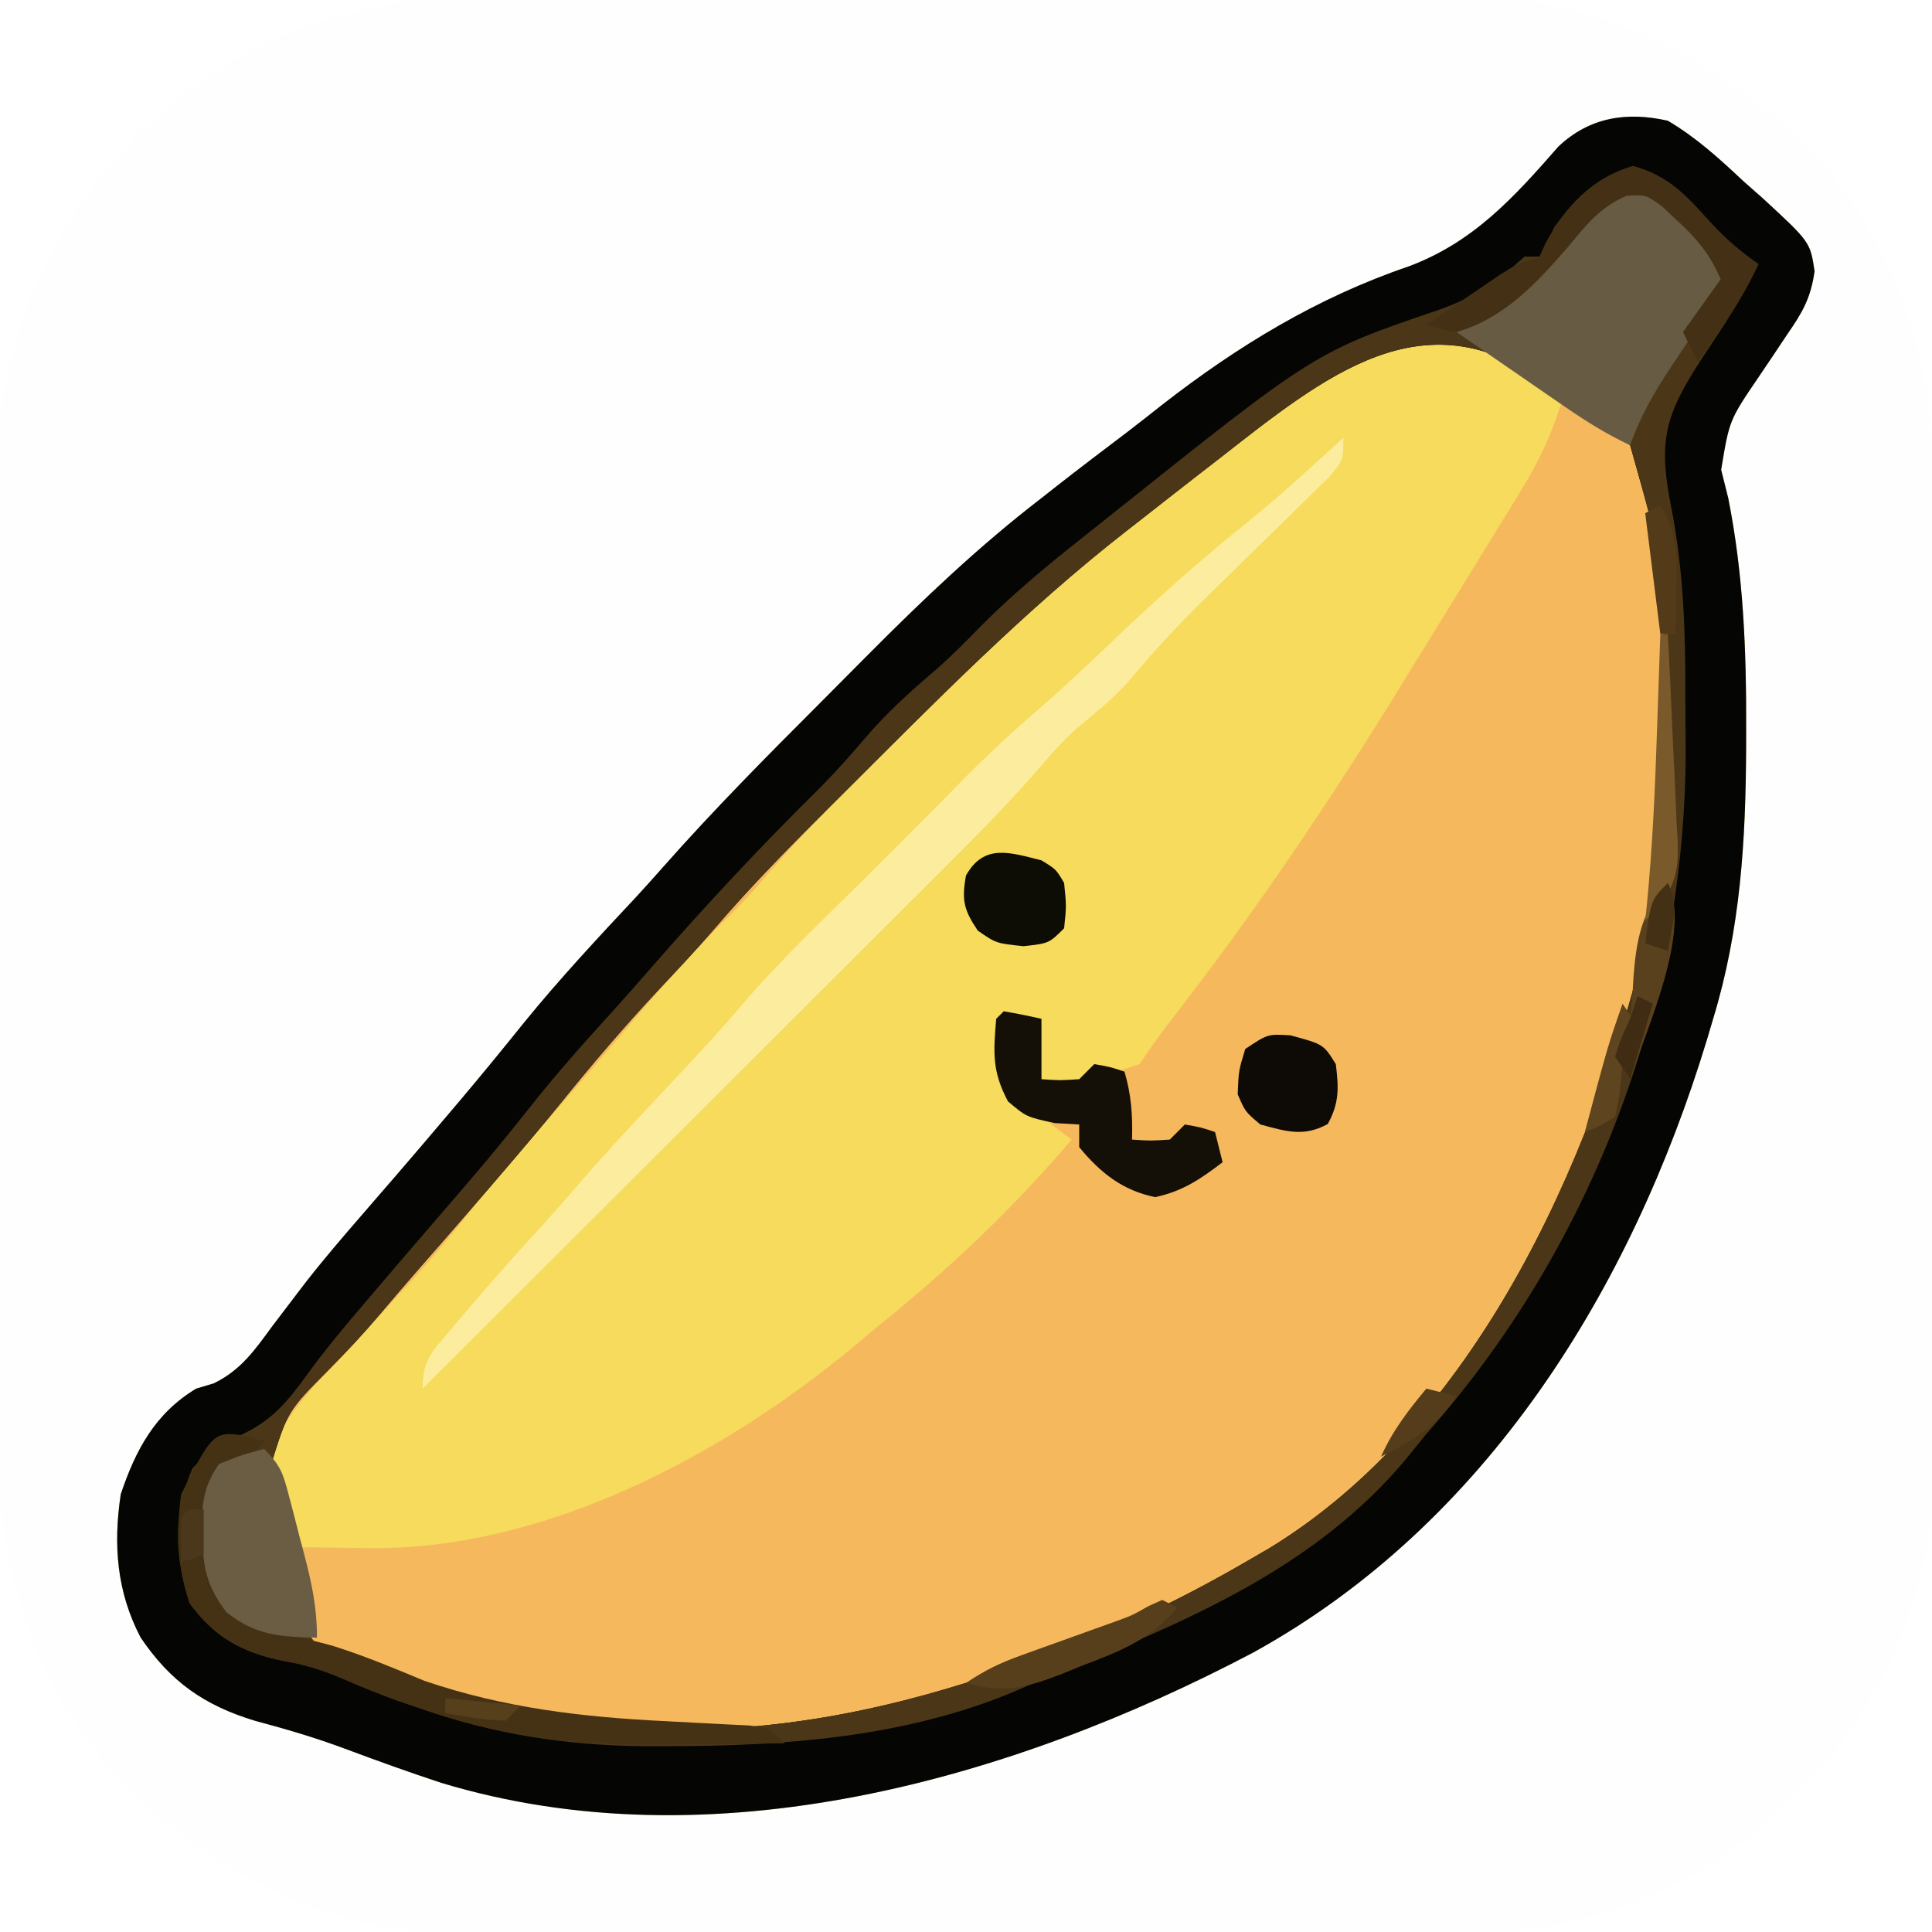
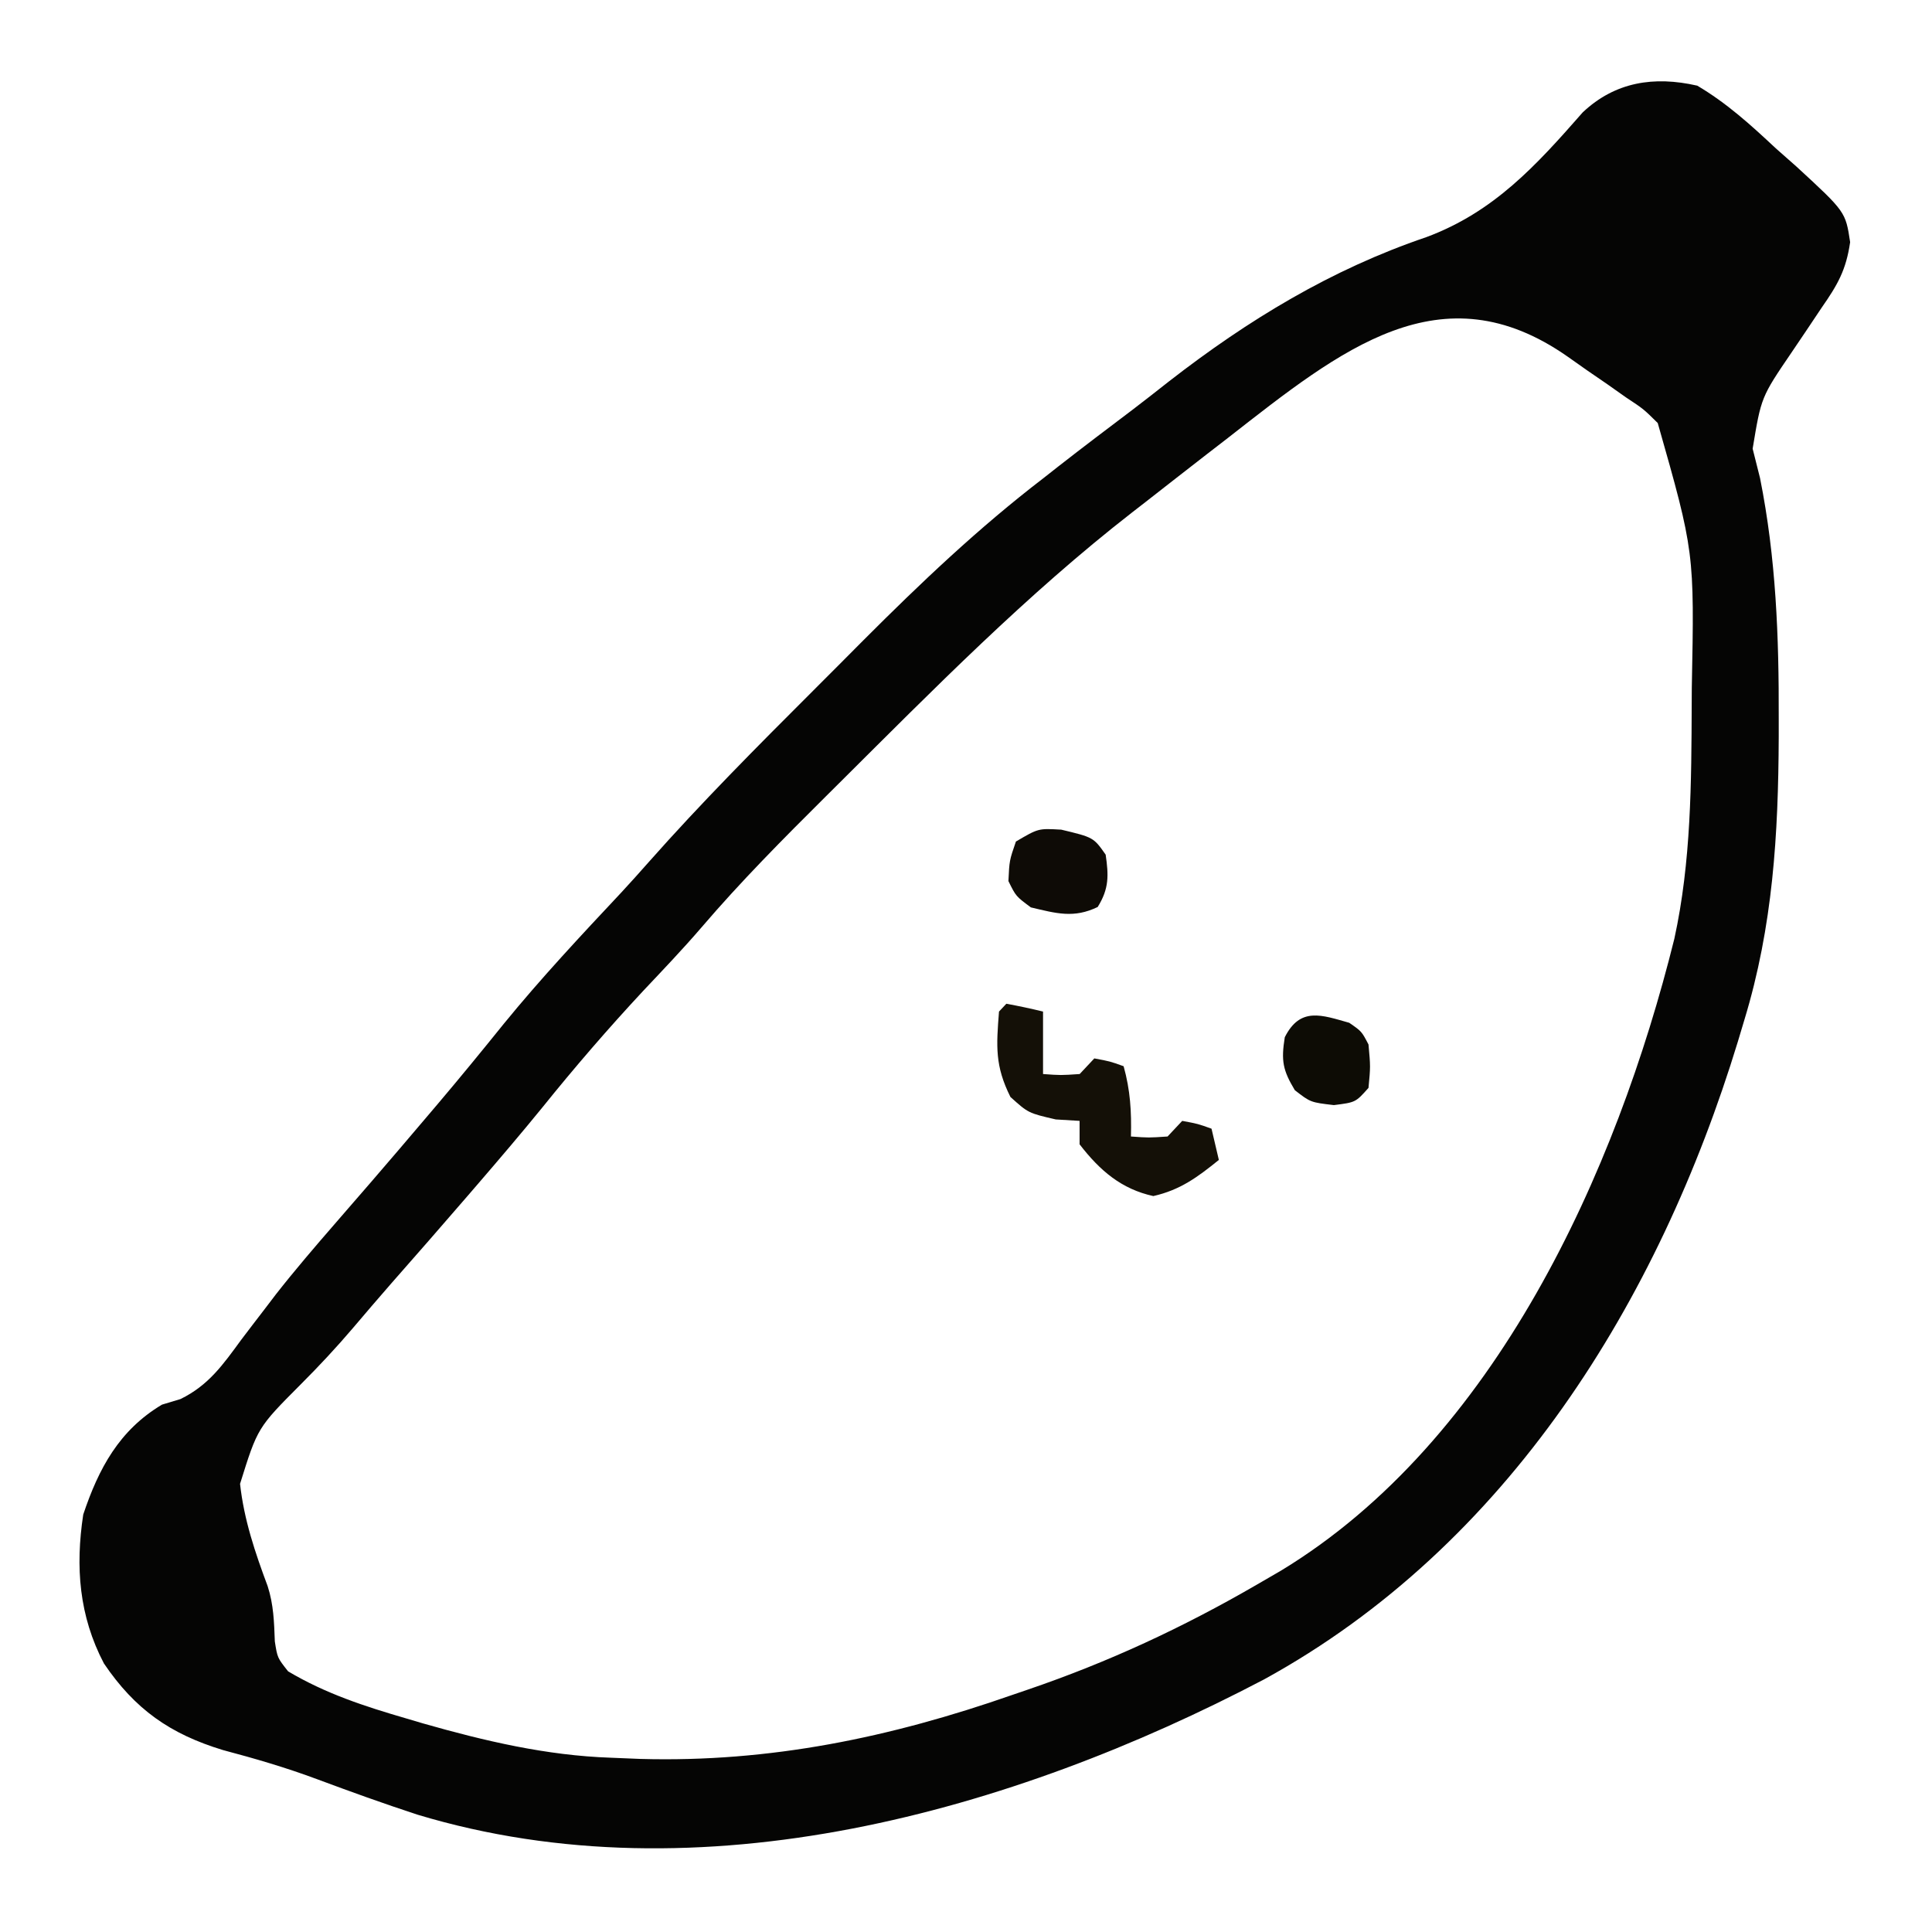
- <svg xmlns="http://www.w3.org/2000/svg" version="1.1" width="256" height="256">
-   <path d="M0 0 C1.474 -0.007 2.948 -0.016 4.422 -0.027 C8.372 -0.049 12.322 -0.041 16.273 -0.025 C20.44 -0.012 24.607 -0.024 28.774 -0.032 C35.768 -0.041 42.761 -0.029 49.754 -0.005 C57.798 0.022 65.841 0.014 73.884 -0.014 C80.835 -0.037 87.786 -0.04 94.737 -0.027 C98.869 -0.019 103 -0.018 107.132 -0.035 C111.02 -0.049 114.907 -0.039 118.794 -0.01 C120.207 -0.004 121.619 -0.005 123.031 -0.016 C142.077 -0.153 157.281 6.25 171.199 19.264 C184.414 33.043 188.954 48.979 188.888 67.643 C188.894 69.121 188.901 70.599 188.909 72.077 C188.927 76.06 188.926 80.044 188.92 84.027 C188.917 87.367 188.923 90.707 188.929 94.046 C188.943 101.932 188.942 109.818 188.93 117.704 C188.919 125.808 188.933 133.912 188.96 142.017 C188.982 149.004 188.989 155.991 188.983 162.978 C188.979 167.139 188.982 171.299 188.999 175.459 C189.015 179.374 189.01 183.289 188.992 187.205 C188.988 188.631 188.991 190.058 189.002 191.484 C189.132 210.506 182.66 226.31 169.32 239.842 C155.457 252.726 139.61 257.442 120.969 257.294 C119.495 257.301 118.021 257.31 116.547 257.32 C112.596 257.343 108.646 257.335 104.696 257.319 C100.529 257.306 96.361 257.318 92.194 257.326 C85.201 257.335 78.208 257.323 71.215 257.299 C63.171 257.272 55.128 257.28 47.085 257.308 C40.134 257.331 33.183 257.334 26.232 257.321 C22.1 257.313 17.969 257.312 13.837 257.328 C9.949 257.343 6.062 257.333 2.174 257.304 C0.762 257.297 -0.65 257.299 -2.063 257.31 C-21.108 257.447 -36.312 251.044 -50.23 238.03 C-63.445 224.251 -67.985 208.315 -67.92 189.651 C-67.925 188.173 -67.932 186.695 -67.94 185.217 C-67.958 181.234 -67.957 177.25 -67.952 173.267 C-67.948 169.927 -67.955 166.587 -67.961 163.248 C-67.975 155.362 -67.973 147.476 -67.962 139.59 C-67.95 131.486 -67.964 123.382 -67.991 115.277 C-68.013 108.29 -68.02 101.303 -68.014 94.316 C-68.011 90.155 -68.013 85.995 -68.03 81.835 C-68.046 77.92 -68.042 74.005 -68.023 70.089 C-68.019 68.663 -68.022 67.236 -68.033 65.81 C-68.163 46.788 -61.691 30.984 -48.352 17.452 C-34.488 4.568 -18.641 -0.148 0 0 Z " fill="#FEFEFE" transform="translate(67.51562,-0.6469727)" />
-   <path d="M0 0 C3.761 2.222 6.825 5.017 10 8 C11.303 9.15 11.303 9.15 12.633 10.324 C18.861 16.074 18.861 16.074 19.441 19.941 C18.927 23.503 17.858 25.368 15.812 28.312 C15.18 29.263 14.547 30.213 13.895 31.191 C13.269 32.118 12.644 33.045 12 34 C8.145 39.676 8.145 39.676 7.062 46.25 C7.372 47.487 7.681 48.725 8 50 C10.03 60.204 10.404 70.203 10.375 80.562 C10.374 81.358 10.373 82.153 10.371 82.973 C10.32 95.384 9.638 107.056 6 119 C5.732 119.904 5.463 120.809 5.187 121.74 C-4.865 154.802 -24.068 185.987 -55 203 C-87.062 219.875 -126.694 231.079 -162.527 220.235 C-166.838 218.819 -171.097 217.279 -175.348 215.691 C-179.277 214.227 -183.2 213.082 -187.25 212 C-193.976 209.954 -198.43 206.808 -202.371 200.969 C-205.535 194.926 -206.009 188.69 -205 182 C-203.035 176.128 -200.432 171.259 -195 168 C-194.228 167.768 -193.456 167.536 -192.66 167.297 C-189.08 165.552 -187.232 162.888 -184.938 159.75 C-183.97 158.473 -183 157.199 -182.027 155.926 C-181.53 155.273 -181.032 154.62 -180.519 153.948 C-178.111 150.859 -175.565 147.896 -173 144.938 C-172.501 144.361 -172.003 143.784 -171.489 143.189 C-170.487 142.031 -169.485 140.873 -168.482 139.716 C-166.075 136.929 -163.692 134.123 -161.312 131.312 C-160.857 130.775 -160.401 130.237 -159.931 129.683 C-157.094 126.326 -154.318 122.925 -151.562 119.5 C-146.842 113.699 -141.771 108.259 -136.661 102.804 C-135.486 101.528 -134.327 100.237 -133.179 98.936 C-126.489 91.362 -119.398 84.212 -112.253 77.068 C-110.131 74.943 -108.017 72.811 -105.902 70.678 C-98.58 63.325 -91.237 56.333 -83 50 C-82.383 49.514 -81.766 49.028 -81.13 48.527 C-77.982 46.054 -74.785 43.644 -71.597 41.223 C-70.076 40.058 -68.573 38.872 -67.07 37.684 C-57.016 29.85 -46.451 23.426 -34.375 19.312 C-25.801 16.121 -20.434 10.205 -14.501 3.417 C-10.365 -0.487 -5.42 -1.232 0 0 Z " fill="#F6B85D" transform="translate(221,16)" />
-   <path d="M0 0 C0.985 0.733 1.97 1.467 2.984 2.223 C3.732 2.789 4.48 3.354 5.25 3.938 C3.942 8.307 2.245 11.921 -0.137 15.805 C-0.82 16.926 -1.504 18.047 -2.209 19.203 C-2.951 20.406 -3.694 21.609 -4.438 22.812 C-5.204 24.061 -5.969 25.31 -6.735 26.559 C-8.688 29.743 -10.65 32.922 -12.615 36.1 C-13.698 37.854 -14.779 39.61 -15.857 41.367 C-25.438 56.959 -35.466 71.86 -46.719 86.293 C-48.127 88.127 -49.467 90.014 -50.75 91.938 C-54.125 93.062 -54.125 93.062 -57.75 93.938 C-58.513 94.164 -59.276 94.391 -60.062 94.625 C-61.75 94.938 -61.75 94.938 -63.75 93.938 C-64.344 91.289 -64.492 88.646 -64.75 85.938 C-66.07 85.938 -67.39 85.938 -68.75 85.938 C-69.378 91.831 -69.378 91.831 -66.5 96.75 C-64.276 98.519 -62.028 100.239 -59.75 101.938 C-67.704 111.283 -76.167 119.271 -85.75 126.938 C-86.937 127.943 -86.937 127.943 -88.148 128.969 C-105.85 143.788 -129.824 156.505 -153.25 156.062 C-154.168 156.053 -155.086 156.044 -156.031 156.035 C-158.271 156.012 -160.51 155.979 -162.75 155.938 C-164.69 151.563 -165.78 147.746 -165.75 142.938 C-163.406 137.466 -158.802 133.184 -154.75 128.938 C-153.041 127.042 -151.333 125.146 -149.625 123.25 C-148.393 121.922 -148.393 121.922 -147.137 120.566 C-144.021 117.135 -141.131 113.545 -138.219 109.941 C-134.813 105.797 -131.294 101.755 -127.77 97.712 C-125.005 94.539 -122.251 91.36 -119.531 88.148 C-114.748 82.503 -109.978 76.977 -104.646 71.834 C-102.957 70.145 -101.424 68.418 -99.891 66.59 C-94.778 60.705 -89.217 55.256 -83.698 49.756 C-81.817 47.879 -79.94 45.998 -78.064 44.115 C-72.134 38.181 -66.218 32.293 -59.75 26.938 C-59.182 26.463 -58.614 25.988 -58.029 25.499 C-14.264 -10.698 -14.264 -10.698 0 0 Z " fill="#F6DB5C" transform="translate(201.75,49.0625)" />
-   <path d="M0 0 C3.761 2.222 6.825 5.017 10 8 C11.303 9.15 11.303 9.15 12.633 10.324 C18.861 16.074 18.861 16.074 19.441 19.941 C18.927 23.503 17.858 25.368 15.812 28.312 C15.18 29.263 14.547 30.213 13.895 31.191 C13.269 32.118 12.644 33.045 12 34 C8.145 39.676 8.145 39.676 7.062 46.25 C7.372 47.487 7.681 48.725 8 50 C10.03 60.204 10.404 70.203 10.375 80.562 C10.374 81.358 10.373 82.153 10.371 82.973 C10.32 95.384 9.638 107.056 6 119 C5.732 119.904 5.463 120.809 5.187 121.74 C-4.865 154.802 -24.068 185.987 -55 203 C-87.062 219.875 -126.694 231.079 -162.527 220.235 C-166.838 218.819 -171.097 217.279 -175.348 215.691 C-179.277 214.227 -183.2 213.082 -187.25 212 C-193.976 209.954 -198.43 206.808 -202.371 200.969 C-205.535 194.926 -206.009 188.69 -205 182 C-203.035 176.128 -200.432 171.259 -195 168 C-194.228 167.768 -193.456 167.536 -192.66 167.297 C-189.08 165.552 -187.232 162.888 -184.938 159.75 C-183.97 158.473 -183 157.199 -182.027 155.926 C-181.53 155.273 -181.032 154.62 -180.519 153.948 C-178.111 150.859 -175.565 147.896 -173 144.938 C-172.501 144.361 -172.003 143.784 -171.489 143.189 C-170.487 142.031 -169.485 140.873 -168.482 139.716 C-166.075 136.929 -163.692 134.123 -161.312 131.312 C-160.857 130.775 -160.401 130.237 -159.931 129.683 C-157.094 126.326 -154.318 122.925 -151.562 119.5 C-146.842 113.699 -141.771 108.259 -136.661 102.804 C-135.486 101.528 -134.327 100.237 -133.179 98.936 C-126.489 91.362 -119.398 84.212 -112.253 77.068 C-110.131 74.943 -108.017 72.811 -105.902 70.678 C-98.58 63.325 -91.237 56.333 -83 50 C-82.383 49.514 -81.766 49.028 -81.13 48.527 C-77.982 46.054 -74.785 43.644 -71.597 41.223 C-70.076 40.058 -68.573 38.872 -67.07 37.684 C-57.016 29.85 -46.451 23.426 -34.375 19.312 C-25.801 16.121 -20.434 10.205 -14.501 3.417 C-10.365 -0.487 -5.42 -1.232 0 0 Z M-59.5 44.812 C-60.879 45.88 -60.879 45.88 -62.286 46.968 C-64.864 48.97 -67.434 50.983 -70 53 C-70.883 53.688 -70.883 53.688 -71.784 54.389 C-85.137 64.804 -97.029 76.938 -109 88.875 C-109.542 89.415 -110.085 89.955 -110.644 90.511 C-116.099 95.946 -121.49 101.394 -126.497 107.252 C-128.874 110.016 -131.382 112.654 -133.875 115.312 C-138.337 120.108 -142.564 125.031 -146.672 130.137 C-149.314 133.386 -152.021 136.573 -154.75 139.75 C-155.253 140.336 -155.757 140.923 -156.275 141.527 C-159.469 145.241 -162.688 148.932 -165.919 152.614 C-167.556 154.492 -169.169 156.389 -170.781 158.289 C-172.903 160.78 -175.101 163.139 -177.406 165.461 C-182.872 170.967 -182.872 170.967 -185.104 178.121 C-184.601 182.691 -183.195 186.866 -181.599 191.157 C-180.837 193.502 -180.778 195.735 -180.688 198.188 C-180.356 200.281 -180.356 200.281 -179 202 C-174.259 204.828 -169.28 206.458 -164 208 C-163.303 208.205 -162.607 208.41 -161.889 208.621 C-154.04 210.867 -146.186 212.718 -138 213 C-136.761 213.052 -135.522 213.103 -134.246 213.156 C-117.772 213.622 -102.483 210.428 -87 205 C-86.006 204.662 -86.006 204.662 -84.993 204.316 C-74.775 200.819 -65.337 196.419 -56 191 C-54.965 190.399 -53.93 189.799 -52.863 189.18 C-25.643 172.617 -10.254 138.387 -2.895 108.711 C-0.743 98.856 -0.723 88.855 -0.688 78.812 C-0.684 78.141 -0.68 77.47 -0.676 76.778 C-0.339 59.436 -0.339 59.436 -5 43 C-6.812 41.205 -6.812 41.205 -9.027 39.738 C-9.819 39.177 -10.612 38.616 -11.428 38.037 C-12.67 37.183 -12.67 37.183 -13.938 36.312 C-14.762 35.732 -15.586 35.151 -16.436 34.553 C-32.523 23.248 -45.275 33.683 -59.5 44.812 Z " fill="#050504" transform="translate(221,16)" />
-   <path d="M0 0 C4.877 1.345 7.165 4.046 10.512 7.738 C12.43 9.792 14.327 11.397 16.625 13 C14.524 17.568 11.649 21.673 8.902 25.867 C4.047 33.334 3.364 36.794 5.125 45.46 C6.693 53.623 6.965 61.646 6.941 69.925 C6.938 72.167 6.961 74.408 6.986 76.65 C7.132 110.124 -5.174 142.982 -27.375 168 C-28.23 169.054 -29.083 170.11 -29.934 171.168 C-42.18 185.935 -59.742 193.141 -77.196 200.122 C-78.932 200.822 -80.655 201.557 -82.371 202.305 C-96.596 208.177 -112.356 209.356 -127.562 209.375 C-129.369 209.377 -129.369 209.377 -131.212 209.38 C-141.312 209.254 -150.58 207.85 -160.125 204.562 C-161.337 204.151 -162.548 203.74 -163.797 203.316 C-166.272 202.406 -168.64 201.463 -171.043 200.398 C-173.785 199.248 -176.036 198.538 -178.938 198.062 C-184.327 196.933 -187.944 194.956 -191.25 190.438 C-193.251 184.323 -193.466 178.501 -190.875 172.562 C-188.576 170.206 -187.444 169.452 -184.562 168.188 C-180.177 166.204 -178.118 163.523 -175.336 159.672 C-173.083 156.603 -170.659 153.705 -168.188 150.812 C-167.491 149.993 -167.491 149.993 -166.781 149.157 C-164.291 146.232 -161.789 143.317 -159.281 140.406 C-158.25 139.208 -157.219 138.011 -156.188 136.812 C-155.681 136.224 -155.174 135.636 -154.652 135.03 C-151.759 131.656 -148.94 128.24 -146.188 124.75 C-142.798 120.46 -139.202 116.4 -135.52 112.359 C-133.651 110.304 -131.818 108.225 -130 106.125 C-122.823 97.903 -115.421 89.97 -107.648 82.309 C-105.582 80.21 -103.655 78.058 -101.75 75.812 C-98.879 72.457 -95.764 69.624 -92.398 66.773 C-90.347 64.975 -88.46 63.084 -86.562 61.125 C-82.343 56.865 -77.817 53.095 -73.117 49.378 C-71.858 48.382 -70.602 47.382 -69.348 46.38 C-42.131 24.647 -42.131 24.647 -25.75 19.062 C-20.986 17.404 -18.054 15.396 -14.375 12 C-13.715 12 -13.055 12 -12.375 12 C-12.111 11.417 -11.846 10.835 -11.574 10.234 C-8.932 5.312 -5.392 1.598 0 0 Z M-54.875 38.812 C-56.254 39.88 -56.254 39.88 -57.661 40.968 C-60.239 42.97 -62.809 44.983 -65.375 47 C-66.258 47.688 -66.258 47.688 -67.159 48.389 C-80.512 58.804 -92.404 70.938 -104.375 82.875 C-104.917 83.415 -105.46 83.955 -106.019 84.511 C-111.474 89.946 -116.865 95.394 -121.872 101.252 C-124.249 104.016 -126.757 106.654 -129.25 109.312 C-133.712 114.108 -137.939 119.031 -142.047 124.137 C-144.689 127.386 -147.396 130.573 -150.125 133.75 C-150.628 134.336 -151.132 134.923 -151.65 135.527 C-154.844 139.241 -158.063 142.932 -161.294 146.614 C-162.931 148.492 -164.544 150.389 -166.156 152.289 C-168.278 154.78 -170.476 157.139 -172.781 159.461 C-178.247 164.967 -178.247 164.967 -180.479 172.121 C-179.976 176.691 -178.57 180.866 -176.974 185.157 C-176.212 187.502 -176.153 189.735 -176.062 192.188 C-175.731 194.281 -175.731 194.281 -174.375 196 C-169.634 198.828 -164.655 200.458 -159.375 202 C-158.678 202.205 -157.982 202.41 -157.264 202.621 C-149.415 204.867 -141.561 206.718 -133.375 207 C-132.136 207.052 -130.897 207.103 -129.621 207.156 C-113.147 207.622 -97.858 204.428 -82.375 199 C-81.381 198.662 -81.381 198.662 -80.368 198.316 C-70.15 194.819 -60.712 190.419 -51.375 185 C-50.34 184.399 -49.305 183.799 -48.238 183.18 C-21.018 166.617 -5.629 132.387 1.73 102.711 C3.882 92.856 3.902 82.855 3.938 72.812 C3.941 72.141 3.945 71.47 3.949 70.778 C4.286 53.436 4.286 53.436 -0.375 37 C-2.187 35.205 -2.187 35.205 -4.402 33.738 C-5.194 33.177 -5.987 32.616 -6.803 32.037 C-8.045 31.183 -8.045 31.183 -9.312 30.312 C-10.137 29.732 -10.961 29.151 -11.811 28.553 C-27.898 17.248 -40.65 27.683 -54.875 38.812 Z " fill="#4B3717" transform="translate(216.375,22)" />
-   <path d="M0 0 C0 3 0 3 -2 5.325 C-2.919 6.222 -3.838 7.119 -4.785 8.043 C-5.526 8.774 -5.526 8.774 -6.282 9.52 C-7.868 11.083 -9.465 12.636 -11.062 14.188 C-13.141 16.219 -15.214 18.254 -17.285 20.293 C-17.787 20.785 -18.288 21.278 -18.805 21.785 C-22.232 25.174 -25.46 28.672 -28.547 32.372 C-30.554 34.621 -32.834 36.454 -35.16 38.362 C-37.031 40.028 -38.604 41.772 -40.222 43.683 C-43.954 48.001 -47.91 52.044 -51.955 56.068 C-53.098 57.211 -53.098 57.211 -54.263 58.377 C-56.755 60.868 -59.251 63.356 -61.746 65.844 C-63.485 67.581 -65.224 69.318 -66.962 71.056 C-71.519 75.608 -76.078 80.158 -80.638 84.707 C-85.299 89.358 -89.957 94.011 -94.615 98.664 C-103.741 107.779 -112.869 116.891 -122 126 C-122 122.01 -120.61 120.964 -118.062 117.938 C-116.831 116.472 -116.831 116.472 -115.574 114.977 C-112.462 111.378 -109.301 107.83 -106.098 104.312 C-104.305 102.336 -102.552 100.335 -100.812 98.312 C-96.705 93.59 -92.398 89.054 -88.115 84.492 C-85.178 81.358 -82.276 78.216 -79.5 74.938 C-74.543 69.167 -68.995 63.919 -63.59 58.573 C-60.43 55.446 -57.291 52.297 -54.168 49.133 C-53.175 48.13 -52.181 47.128 -51.188 46.125 C-50.705 45.634 -50.222 45.143 -49.725 44.637 C-46.301 41.191 -42.723 37.981 -39.051 34.803 C-35.676 31.836 -32.442 28.722 -29.188 25.625 C-23.803 20.535 -18.347 15.692 -12.551 11.074 C-8.218 7.551 -4.114 3.774 0 0 Z " fill="#FCED9E" transform="translate(178,58)" />
-   <path d="M0 0 C3.104 1.194 5.032 3.149 7.453 5.41 C8.345 6.236 9.237 7.063 10.156 7.914 C10.832 8.552 11.507 9.19 12.203 9.848 C10.421 14.962 7.465 19.213 4.48 23.676 C2.31 26.971 0.504 30.116 -0.797 33.848 C-3.847 32.408 -6.568 30.721 -9.344 28.809 C-10.188 28.229 -11.032 27.648 -11.902 27.051 C-12.775 26.448 -13.648 25.844 -14.547 25.223 C-15.879 24.306 -15.879 24.306 -17.238 23.371 C-19.426 21.866 -21.612 20.358 -23.797 18.848 C-21.861 17.389 -19.93 15.94 -17.938 14.559 C-13.075 11.123 -9.29 7.256 -5.461 2.703 C-3.64 0.673 -2.767 -0.235 0 0 Z " fill="#675B44" transform="translate(216.7969,25.15234)" />
-   <path d="M0 0 C0.897 0.309 0.897 0.309 1.812 0.625 C0.5 2.125 0.5 2.125 -1.188 3.625 C-2.178 3.625 -3.167 3.625 -4.188 3.625 C-5.787 9.165 -5.705 14.923 -4.625 20.562 C-1.32 25.305 5.72 26.219 11.02 27.742 C15.125 29.04 19.078 30.689 23.051 32.344 C33.593 35.934 43.919 37.151 55 37.688 C57.577 37.816 60.154 37.952 62.73 38.098 C64.413 38.179 64.413 38.179 66.13 38.262 C68.812 38.625 68.812 38.625 70.812 40.625 C66.884 40.675 62.955 40.711 59.027 40.735 C57.047 40.75 55.067 40.775 53.088 40.801 C42.496 40.854 33.067 39.633 23.062 36.188 C21.245 35.571 21.245 35.571 19.391 34.941 C16.916 34.031 14.548 33.088 12.145 32.023 C9.403 30.873 7.152 30.163 4.25 29.688 C-1.14 28.558 -4.756 26.581 -8.062 22.062 C-9.658 17.187 -9.882 12.705 -9.188 7.625 C-4.882 -0.837 -4.882 -0.837 0 0 Z " fill="#453215" transform="translate(33.1875,190.375)" />
-   <path d="M0 0 C2.206 2.206 2.516 3.258 3.289 6.211 C3.618 7.46 3.618 7.46 3.953 8.734 C4.175 9.606 4.397 10.477 4.625 11.375 C4.854 12.239 5.084 13.102 5.32 13.992 C6.323 17.859 7 20.964 7 25 C2.112 24.883 -1.073 24.734 -5 21.625 C-7.722 18.052 -8.155 15.437 -8.188 11.062 C-8.202 10.208 -8.216 9.353 -8.23 8.473 C-7.981 5.797 -7.496 4.226 -6 2 C-2.875 0.75 -2.875 0.75 0 0 Z " fill="#6A5D44" transform="translate(35,192)" />
-   <path d="M0 0 C1.675 0.286 3.344 0.618 5 1 C5 3.64 5 6.28 5 9 C7.416 9.167 7.416 9.167 10 9 C10.66 8.34 11.32 7.68 12 7 C14.125 7.375 14.125 7.375 16 8 C16.911 11.073 17.089 13.801 17 17 C19.416 17.167 19.416 17.167 22 17 C22.66 16.34 23.32 15.68 24 15 C26.125 15.375 26.125 15.375 28 16 C28.33 17.32 28.66 18.64 29 20 C26.048 22.249 23.719 23.847 20.062 24.625 C15.742 23.743 12.792 21.395 10 18 C10 17.01 10 16.02 10 15 C8.928 14.938 7.855 14.876 6.75 14.812 C3 14 3 14 0.562 11.938 C-1.556 7.954 -1.373 5.474 -1 1 C-0.67 0.67 -0.34 0.34 0 0 Z " fill="#141007" transform="translate(133,134)" />
-   <path d="M0 0 C4.877 1.345 7.165 4.046 10.512 7.738 C12.43 9.792 14.327 11.397 16.625 13 C15.157 16.107 13.425 18.905 11.5 21.75 C10.961 22.549 10.422 23.348 9.867 24.172 C9.457 24.775 9.047 25.378 8.625 26 C7.965 24.68 7.305 23.36 6.625 22 C9.1 18.535 9.1 18.535 11.625 15 C10.197 11.698 8.47 9.601 5.812 7.188 C5.146 6.562 4.48 5.937 3.793 5.293 C1.697 3.802 1.697 3.802 -0.809 3.941 C-4.336 5.397 -6.26 7.877 -8.625 10.75 C-12.811 15.569 -17.038 20.155 -23.375 22 C-25.629 21.605 -25.629 21.605 -27.375 21 C-26.385 20.34 -25.395 19.68 -24.375 19 C-23.308 18.271 -23.308 18.271 -22.219 17.527 C-21.445 17.003 -20.672 16.478 -19.875 15.938 C-18.715 15.147 -18.715 15.147 -17.531 14.34 C-15.375 13 -15.375 13 -12.375 12 C-11.666 10.689 -11.004 9.351 -10.375 8 C-7.393 4.128 -4.742 1.405 0 0 Z " fill="#443115" transform="translate(216.375,22)" />
-   <path d="M0 0 C4.368 1.183 4.368 1.183 6 3.812 C6.393 6.957 6.476 8.945 4.938 11.75 C1.746 13.5 -0.589 12.726 -4 11.812 C-6 10.125 -6 10.125 -7 7.812 C-6.875 4.688 -6.875 4.688 -6 1.812 C-3 -0.188 -3 -0.188 0 0 Z " fill="#0E0B06" transform="translate(171,137.1875)" />
-   <path d="M0 0 C1.938 1.188 1.938 1.188 3 3 C3.312 6.062 3.312 6.062 3 9 C1 11 1 11 -2.375 11.375 C-6 11 -6 11 -8.438 9.312 C-10.304 6.55 -10.586 5.268 -10 2 C-7.593 -2.247 -4.222 -1.056 0 0 Z " fill="#0D0C05" transform="translate(138,114)" />
-   <path d="M0 0 C0.66 0.33 1.32 0.66 2 1 C-1.553 5.33 -5.789 6.869 -10.875 8.812 C-12.06 9.299 -12.06 9.299 -13.27 9.795 C-17.908 11.597 -21.04 12.427 -26 11 C-23.446 9.297 -21.529 8.359 -18.691 7.344 C-17.862 7.043 -17.032 6.743 -16.178 6.434 C-14.883 5.971 -14.883 5.971 -13.562 5.5 C-11.855 4.888 -10.148 4.273 -8.441 3.656 C-7.685 3.386 -6.929 3.116 -6.151 2.838 C-3.958 2.035 -3.958 2.035 -1.847 0.834 C-1.238 0.559 -0.628 0.284 0 0 Z " fill="#573F1C" transform="translate(154,212)" />
-   <path d="M0 0 C3.179 6.358 -2.844 19.365 -5 26 C-5.66 25.01 -6.32 24.02 -7 23 C-6.39 21.312 -5.715 19.646 -5 18 C-4.792 16.194 -4.648 14.379 -4.562 12.562 C-4.211 7.832 -3.513 3.513 0 0 Z " fill="#5A411D" transform="translate(221,117)" />
-   <path d="M0 0 C0.33 0 0.66 0 1 0 C1.243 4.607 1.457 9.215 1.647 13.824 C1.715 15.391 1.791 16.958 1.875 18.524 C1.993 20.78 2.085 23.035 2.172 25.293 C2.214 25.989 2.257 26.685 2.301 27.402 C2.415 31.125 2.1 32.852 -0.011 35.982 C-0.667 36.648 -1.324 37.314 -2 38 C-1.934 37.371 -1.869 36.741 -1.801 36.093 C-1.039 28.338 -0.694 20.599 -0.438 12.812 C-0.394 11.574 -0.351 10.336 -0.307 9.061 C-0.202 6.04 -0.1 3.02 0 0 Z " fill="#7A592A" transform="translate(220,84)" />
-   <path d="M0 0 C2.26 3.595 2.209 6.566 2.125 10.75 C2.107 11.92 2.089 13.091 2.07 14.297 C2.036 15.635 2.036 15.635 2 17 C1.34 17 0.68 17 0 17 C-0.66 11.72 -1.32 6.44 -2 1 C-1.34 0.67 -0.68 0.34 0 0 Z " fill="#533B1A" transform="translate(220,67)" />
-   <path d="M0 0 C0.66 0.99 1.32 1.98 2 3 C1.39 4.688 0.712 6.352 0 8 C-0.186 9.825 -0.186 9.825 -0.375 11.688 C-0.581 12.781 -0.787 13.874 -1 15 C-3.039 16.207 -3.039 16.207 -5 17 C-1.925 5.478 -1.925 5.478 0 0 Z " fill="#5F451F" transform="translate(215,133)" />
-   <path d="M0 0 C1.32 0.33 2.64 0.66 4 1 C1.355 5.037 -1.752 6.876 -6 9 C-4.473 5.564 -2.401 2.881 0 0 Z " fill="#553D1B" transform="translate(189,184)" />
-   <path d="M0 0 C3.3 0.33 6.6 0.66 10 1 C9.34 1.66 8.68 2.32 8 3 C5.271 2.967 2.703 2.436 0 2 C0 1.34 0 0.68 0 0 Z " fill="#563F1B" transform="translate(59,225)" />
-   <path d="M0 0 C0.66 0 1.32 0 2 0 C2 1.98 2 3.96 2 6 C1.01 6.33 0.02 6.66 -1 7 C-1.043 5 -1.041 3 -1 1 C-0.67 0.67 -0.34 0.34 0 0 Z " fill="#4B371B" transform="translate(25,200)" />
-   <path d="M0 0 C0.66 0.33 1.32 0.66 2 1 C1.01 4.3 0.02 7.6 -1 11 C-1.66 10.01 -2.32 9.02 -3 8 C-2.188 5.5 -2.188 5.5 -1 3 C-0.67 2.01 -0.34 1.02 0 0 Z " fill="#3F2C13" transform="translate(217,132)" />
-   <path d="M0 0 C1.534 3.069 0.55 5.701 0 9 C-0.99 8.67 -1.98 8.34 -3 8 C-2.25 2.25 -2.25 2.25 0 0 Z " fill="#443014" transform="translate(221,117)" />
+ <svg xmlns="http://www.w3.org/2000/svg" width="24" height="24" version="1.1">
+   <g>
+     <path d="m-214.484,25.353c1.474,-0.007 2.948,-0.016 4.422,-0.027c3.951,-0.023 7.901,-0.014 11.851,0.002c4.167,0.013 8.334,0.001 12.501,-0.007c6.993,-0.009 13.986,0.003 20.98,0.027c8.044,0.027 16.087,0.018 24.13,-0.009c6.951,-0.023 13.902,-0.026 20.853,-0.013c4.132,0.008 8.263,0.009 12.395,-0.008c3.888,-0.015 7.775,-0.004 11.662,0.024c1.412,0.007 2.825,0.005 4.237,-0.006c19.046,-0.137 34.25,6.267 48.168,19.281c13.214,13.779 17.755,29.715 17.689,48.378c0.006,1.478 0.013,2.956 0.021,4.434c0.018,3.984 0.017,7.967 0.011,11.951c-0.003,3.34 0.003,6.679 0.009,10.019c0.014,7.886 0.013,15.772 0.001,23.658c-0.011,8.104 0.003,16.208 0.029,24.312c0.022,6.987 0.029,13.974 0.023,20.962c-0.003,4.16 -0.001,8.32 0.016,12.481c0.016,3.915 0.011,7.83 -0.007,11.746c-0.004,1.427 -0.001,2.853 0.01,4.279c0.13,19.021 -6.342,34.826 -19.681,48.358c-13.864,12.884 -29.711,17.599 -48.352,17.452c-1.474,0.007 -2.948,0.016 -4.422,0.027c-3.951,0.023 -7.901,0.014 -11.851,-0.002c-4.167,-0.013 -8.334,-0.001 -12.501,0.007c-6.993,0.009 -13.986,-0.003 -20.98,-0.027c-8.044,-0.027 -16.087,-0.018 -24.13,0.009c-6.951,0.023 -13.902,0.026 -20.853,0.013c-4.132,-0.008 -8.263,-0.009 -12.395,0.008c-3.888,0.015 -7.775,0.004 -11.662,-0.024c-1.412,-0.007 -2.825,-0.005 -4.237,0.006c-19.046,0.137 -34.25,-6.267 -48.168,-19.28c-13.214,-13.779 -17.755,-29.715 -17.689,-48.378c-0.006,-1.478 -0.013,-2.956 -0.021,-4.434c-0.018,-3.984 -0.017,-7.967 -0.011,-11.951c0.003,-3.34 -0.003,-6.679 -0.009,-10.019c-0.014,-7.886 -0.013,-15.772 -0.001,-23.658c0.011,-8.104 -0.003,-16.208 -0.029,-24.312c-0.022,-6.987 -0.029,-13.974 -0.023,-20.962c0.003,-4.16 0.001,-8.32 -0.016,-12.481c-0.016,-3.915 -0.011,-7.83 0.007,-11.746c0.004,-1.426 0.001,-2.853 -0.01,-4.279c-0.13,-19.021 6.342,-34.826 19.681,-48.358c13.864,-12.884 29.711,-17.599 48.352,-17.452z" fill="#FEFEFE" id="svg_1" />
+     <path stroke="null" d="m21.082,1.063c0.368,0.217 0.667,0.489 0.978,0.78c0.127,0.112 0.127,0.112 0.257,0.227c0.609,0.561 0.609,0.561 0.666,0.938c-0.05,0.347 -0.155,0.529 -0.355,0.816c-0.062,0.093 -0.124,0.185 -0.188,0.281c-0.061,0.09 -0.122,0.181 -0.185,0.274c-0.377,0.554 -0.377,0.554 -0.483,1.195c0.03,0.121 0.061,0.241 0.092,0.366c0.199,0.995 0.235,1.97 0.232,2.981c-0,0.078 -0,0.155 -0,0.235c-0.005,1.21 -0.072,2.349 -0.427,3.514c-0.026,0.088 -0.052,0.176 -0.08,0.267c-0.983,3.224 -2.861,6.266 -5.886,7.925c-3.135,1.646 -7.011,2.738 -10.515,1.681c-0.422,-0.138 -0.838,-0.288 -1.254,-0.443c-0.384,-0.143 -0.768,-0.255 -1.164,-0.36c-0.658,-0.2 -1.093,-0.506 -1.479,-1.076c-0.309,-0.589 -0.356,-1.198 -0.257,-1.85c0.192,-0.573 0.447,-1.048 0.978,-1.365c0.076,-0.023 0.151,-0.045 0.229,-0.069c0.35,-0.17 0.531,-0.43 0.755,-0.736c0.095,-0.125 0.189,-0.249 0.285,-0.373c0.049,-0.064 0.097,-0.127 0.147,-0.193c0.236,-0.301 0.484,-0.59 0.735,-0.879c0.049,-0.056 0.098,-0.113 0.148,-0.171c0.098,-0.113 0.196,-0.226 0.294,-0.339c0.235,-0.272 0.468,-0.545 0.701,-0.82c0.045,-0.052 0.089,-0.105 0.135,-0.159c0.277,-0.327 0.549,-0.659 0.818,-0.993c0.462,-0.566 0.958,-1.096 1.457,-1.628c0.115,-0.124 0.228,-0.25 0.34,-0.377c0.654,-0.739 1.348,-1.436 2.046,-2.133c0.208,-0.207 0.414,-0.415 0.621,-0.623c0.716,-0.717 1.434,-1.399 2.24,-2.017c0.06,-0.047 0.121,-0.095 0.183,-0.144c0.308,-0.241 0.62,-0.476 0.932,-0.712c0.149,-0.114 0.296,-0.229 0.443,-0.345c0.983,-0.764 2.016,-1.391 3.197,-1.792c0.838,-0.311 1.363,-0.888 1.943,-1.55c0.404,-0.381 0.888,-0.453 1.418,-0.333zm-5.819,4.37c-0.135,0.104 -0.135,0.104 -0.272,0.21c-0.252,0.195 -0.503,0.392 -0.754,0.588c-0.086,0.067 -0.086,0.067 -0.174,0.135c-1.306,1.016 -2.469,2.199 -3.639,3.363c-0.053,0.053 -0.106,0.105 -0.161,0.16c-0.533,0.53 -1.061,1.061 -1.55,1.633c-0.232,0.27 -0.478,0.527 -0.722,0.786c-0.436,0.468 -0.85,0.948 -1.251,1.446c-0.258,0.317 -0.523,0.628 -0.79,0.938c-0.049,0.057 -0.098,0.114 -0.149,0.173c-0.312,0.362 -0.627,0.722 -0.943,1.081c-0.16,0.183 -0.318,0.368 -0.475,0.553c-0.207,0.243 -0.422,0.473 -0.648,0.699c-0.535,0.537 -0.535,0.537 -0.753,1.235c0.049,0.446 0.187,0.853 0.343,1.271c0.074,0.229 0.08,0.446 0.089,0.686c0.032,0.204 0.032,0.204 0.165,0.372c0.464,0.276 0.951,0.435 1.467,0.585c0.068,0.02 0.136,0.04 0.206,0.061c0.768,0.219 1.536,0.4 2.336,0.427c0.121,0.005 0.242,0.01 0.367,0.015c1.611,0.045 3.106,-0.266 4.62,-0.795c0.097,-0.033 0.097,-0.033 0.196,-0.067c0.999,-0.341 1.922,-0.77 2.835,-1.299c0.101,-0.059 0.202,-0.117 0.307,-0.178c2.662,-1.615 4.167,-4.954 4.886,-7.848c0.21,-0.961 0.212,-1.937 0.216,-2.916c0,-0.065 0.001,-0.131 0.001,-0.198c0.033,-1.691 0.033,-1.691 -0.423,-3.294c-0.177,-0.175 -0.177,-0.175 -0.394,-0.318c-0.077,-0.055 -0.155,-0.11 -0.235,-0.166c-0.121,-0.083 -0.121,-0.083 -0.245,-0.168c-0.081,-0.057 -0.161,-0.113 -0.244,-0.172c-1.573,-1.102 -2.82,-0.085 -4.211,1.001z" fill="#050504" id="svg_4" />
+     <path stroke="null" d="m12.502,12.469c0.153,0.028 0.304,0.06 0.455,0.097c0,0.256 0,0.512 0,0.776c0.22,0.016 0.22,0.016 0.455,0c0.06,-0.064 0.12,-0.128 0.182,-0.194c0.194,0.036 0.194,0.036 0.364,0.097c0.083,0.298 0.099,0.563 0.091,0.873c0.22,0.016 0.22,0.016 0.455,0c0.06,-0.064 0.12,-0.128 0.182,-0.194c0.194,0.036 0.194,0.036 0.364,0.097c0.03,0.128 0.06,0.256 0.091,0.388c-0.269,0.218 -0.481,0.373 -0.814,0.449c-0.393,-0.086 -0.662,-0.313 -0.916,-0.643c0,-0.096 0,-0.192 0,-0.291c-0.098,-0.006 -0.195,-0.012 -0.296,-0.018c-0.341,-0.079 -0.341,-0.079 -0.563,-0.279c-0.193,-0.387 -0.176,-0.627 -0.142,-1.061c0.03,-0.032 0.06,-0.064 0.091,-0.097z" fill="#141007" id="svg_10" />
+     <path stroke="null" d="m13.178,10.305c0.406,0.097 0.406,0.097 0.557,0.312c0.037,0.257 0.044,0.42 -0.099,0.65c-0.296,0.143 -0.513,0.08 -0.83,0.005c-0.186,-0.138 -0.186,-0.138 -0.279,-0.327c0.012,-0.256 0.012,-0.256 0.093,-0.491c0.279,-0.164 0.279,-0.164 0.557,-0.148z" fill="#0E0B06" id="svg_12" />
+     <path stroke="null" d="m16.76,12.705c0.155,0.107 0.155,0.107 0.24,0.27c0.025,0.275 0.025,0.275 0,0.539c-0.16,0.18 -0.16,0.18 -0.43,0.214c-0.29,-0.034 -0.29,-0.034 -0.485,-0.185c-0.149,-0.248 -0.172,-0.364 -0.125,-0.658c0.192,-0.382 0.462,-0.275 0.799,-0.18z" fill="#0D0C05" id="svg_13" />
+     <path fill="none" id="svg_24" d="m82.803,-44.32c0,0 -0.026,-0.32 -2,0c-6.243,1.013 -13.115,3.539 -22,6c-6.095,1.688 -7.293,3.293 -8,4c-0.707,0.707 -3,2 -5,6c-2,4 -4.714,9.212 -7,12c-0.897,1.094 -1.77,3.027 -2,4c-0.514,2.176 -2.535,3.311 -4,5c-2.072,2.389 -2.144,3.934 -3,6c-1.21,2.922 -3.639,5.443 -6,7c-4.496,2.964 -5,4 -8,5c-3,1 -6.703,3.541 -10,5c-3.771,1.668 -6.882,2.19 -10,4c-1.934,1.122 -3.586,2.586 -5,4c-0.707,0.707 -2.043,-0.29 -3,0c-3.451,1.045 -4.474,3.149 -5,4c-1.176,1.902 -3.617,2.076 -4,3c-0.541,1.307 -2.346,0.705 -4,3c-2.615,3.628 -3.056,6.237 -4,8c-1.701,3.179 -4.173,2.853 -5,4c-1.307,1.814 -2,3 -3,4c-2,2 -4,4 -6,7c-2,3 -3.391,6.77 -7,9c-2.69,1.663 -5,2 -7,4c0,0 -1.007,0.878 -2,1c-4.092,0.504 -9.962,3.245 -22,5c-7.978,1.163 -11,1 -13,1c-1,0 -2,0 -5,0l-3,0l-1,0" />
+     <path fill="none" id="svg_25" d="m-32.513,30.394c0,-1 0.795,-2.116 2,-4c3.451,-5.394 10.928,-12.1 22,-20c9.936,-7.09 16.08,-12.376 20,-14c0.924,-0.383 1,0 2,-1c1,-1 5.212,-3.714 8,-6c3.281,-2.69 5,-5 7,-8l2,-1l2,-2" />
+     <path id="svg_28" d="m83.665,9" opacity="NaN" stroke="null" fill="#050504" />
+   </g>
</svg>
